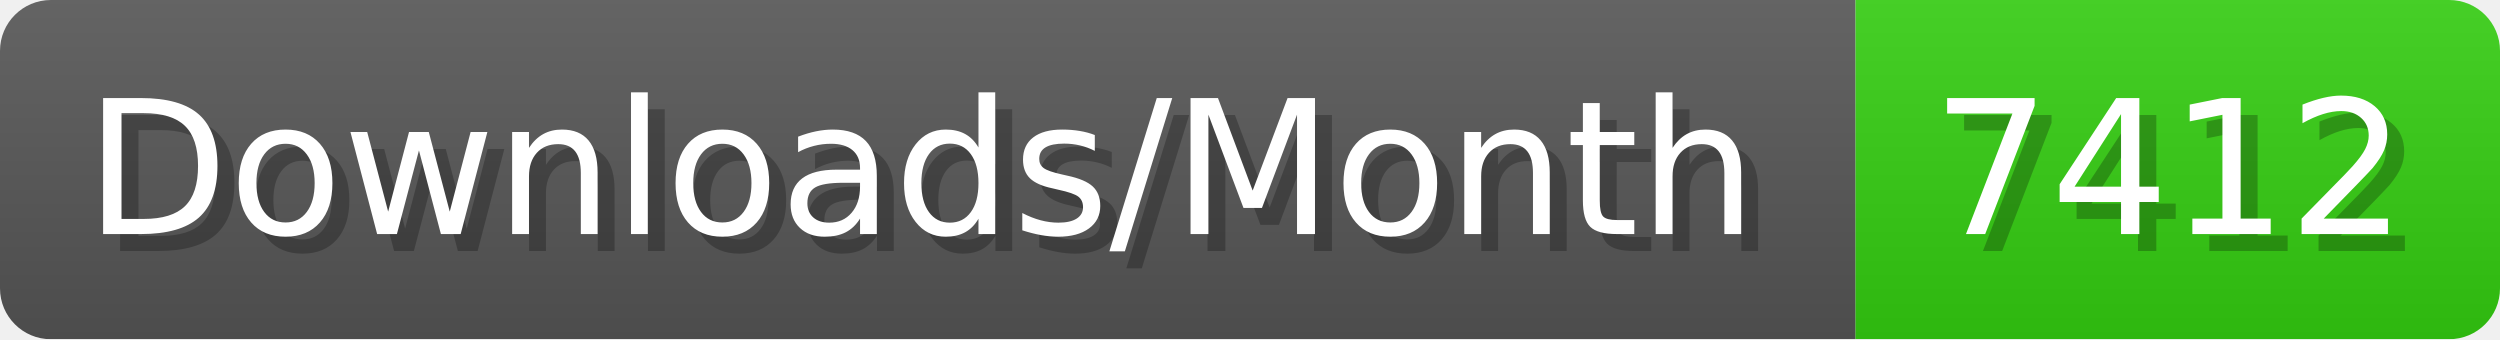
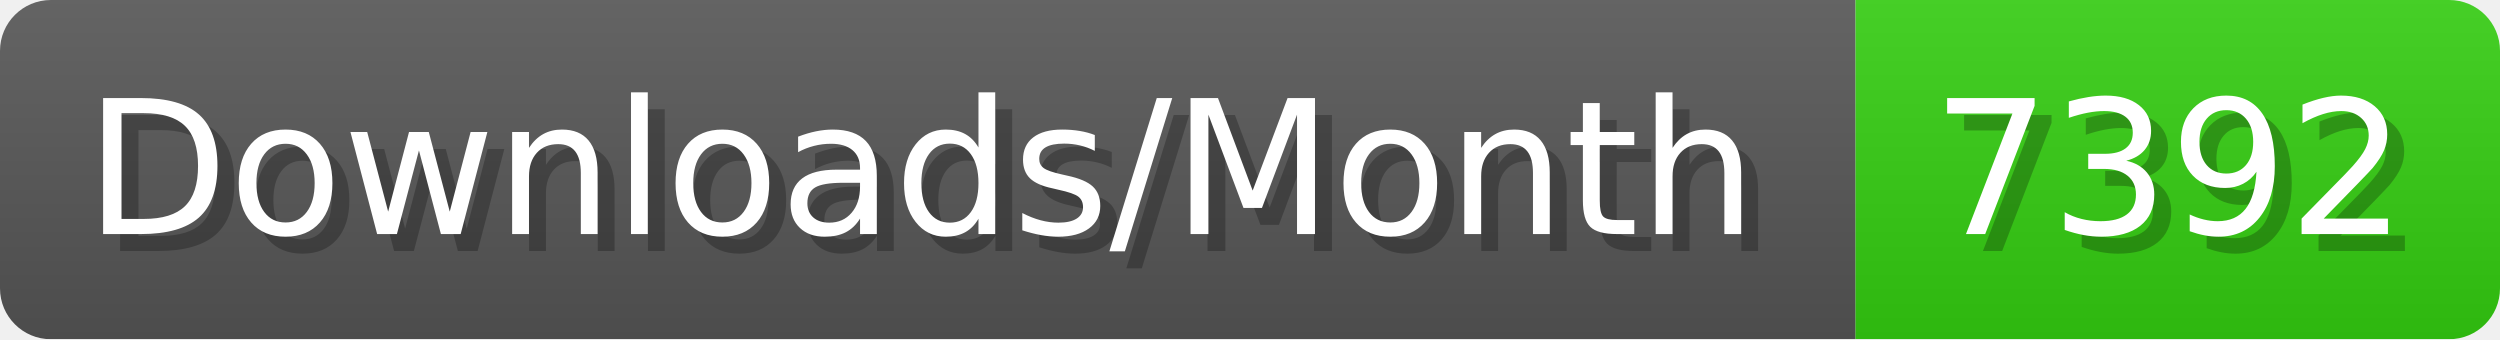
- <svg xmlns="http://www.w3.org/2000/svg" width="147.4" height="20" viewBox="0 0 1474 200" role="img" aria-label="Downloads/Month: 7412">
+ <svg xmlns="http://www.w3.org/2000/svg" width="147.4" height="20" viewBox="0 0 1474 200" role="img" aria-label="Downloads/Month: 7392">
  <linearGradient id="YlXUI" x2="0" y2="100%">
    <stop offset="0" stop-opacity=".1" stop-color="#EEE" />
    <stop offset="1" stop-opacity=".1" />
  </linearGradient>
  <mask id="JHhop">
    <rect width="1474" height="200" rx="30" fill="#FFF" />
  </mask>
  <g mask="url(#JHhop)">
    <rect width="1094" height="200" fill="#555" />
    <rect width="380" height="200" fill="#3C1" x="1094" />
    <rect width="1474" height="200" fill="url(#YlXUI)" />
  </g>
  <g aria-hidden="true" fill="#fff" text-anchor="start" font-family="Verdana,DejaVu Sans,sans-serif" font-size="110">
    <text x="60" y="148" textLength="994" fill="#000" opacity="0.25">Downloads/Month</text>
    <text x="50" y="138" textLength="994">Downloads/Month</text>
-     <text x="1149" y="148" textLength="280" fill="#000" opacity="0.25">7412</text>
-     <text x="1139" y="138" textLength="280">7412</text>
+     <text x="1149" y="148" textLength="280" fill="#000" opacity="0.25">7392</text>
+     <text x="1139" y="138" textLength="280">7392</text>
  </g>
</svg>
